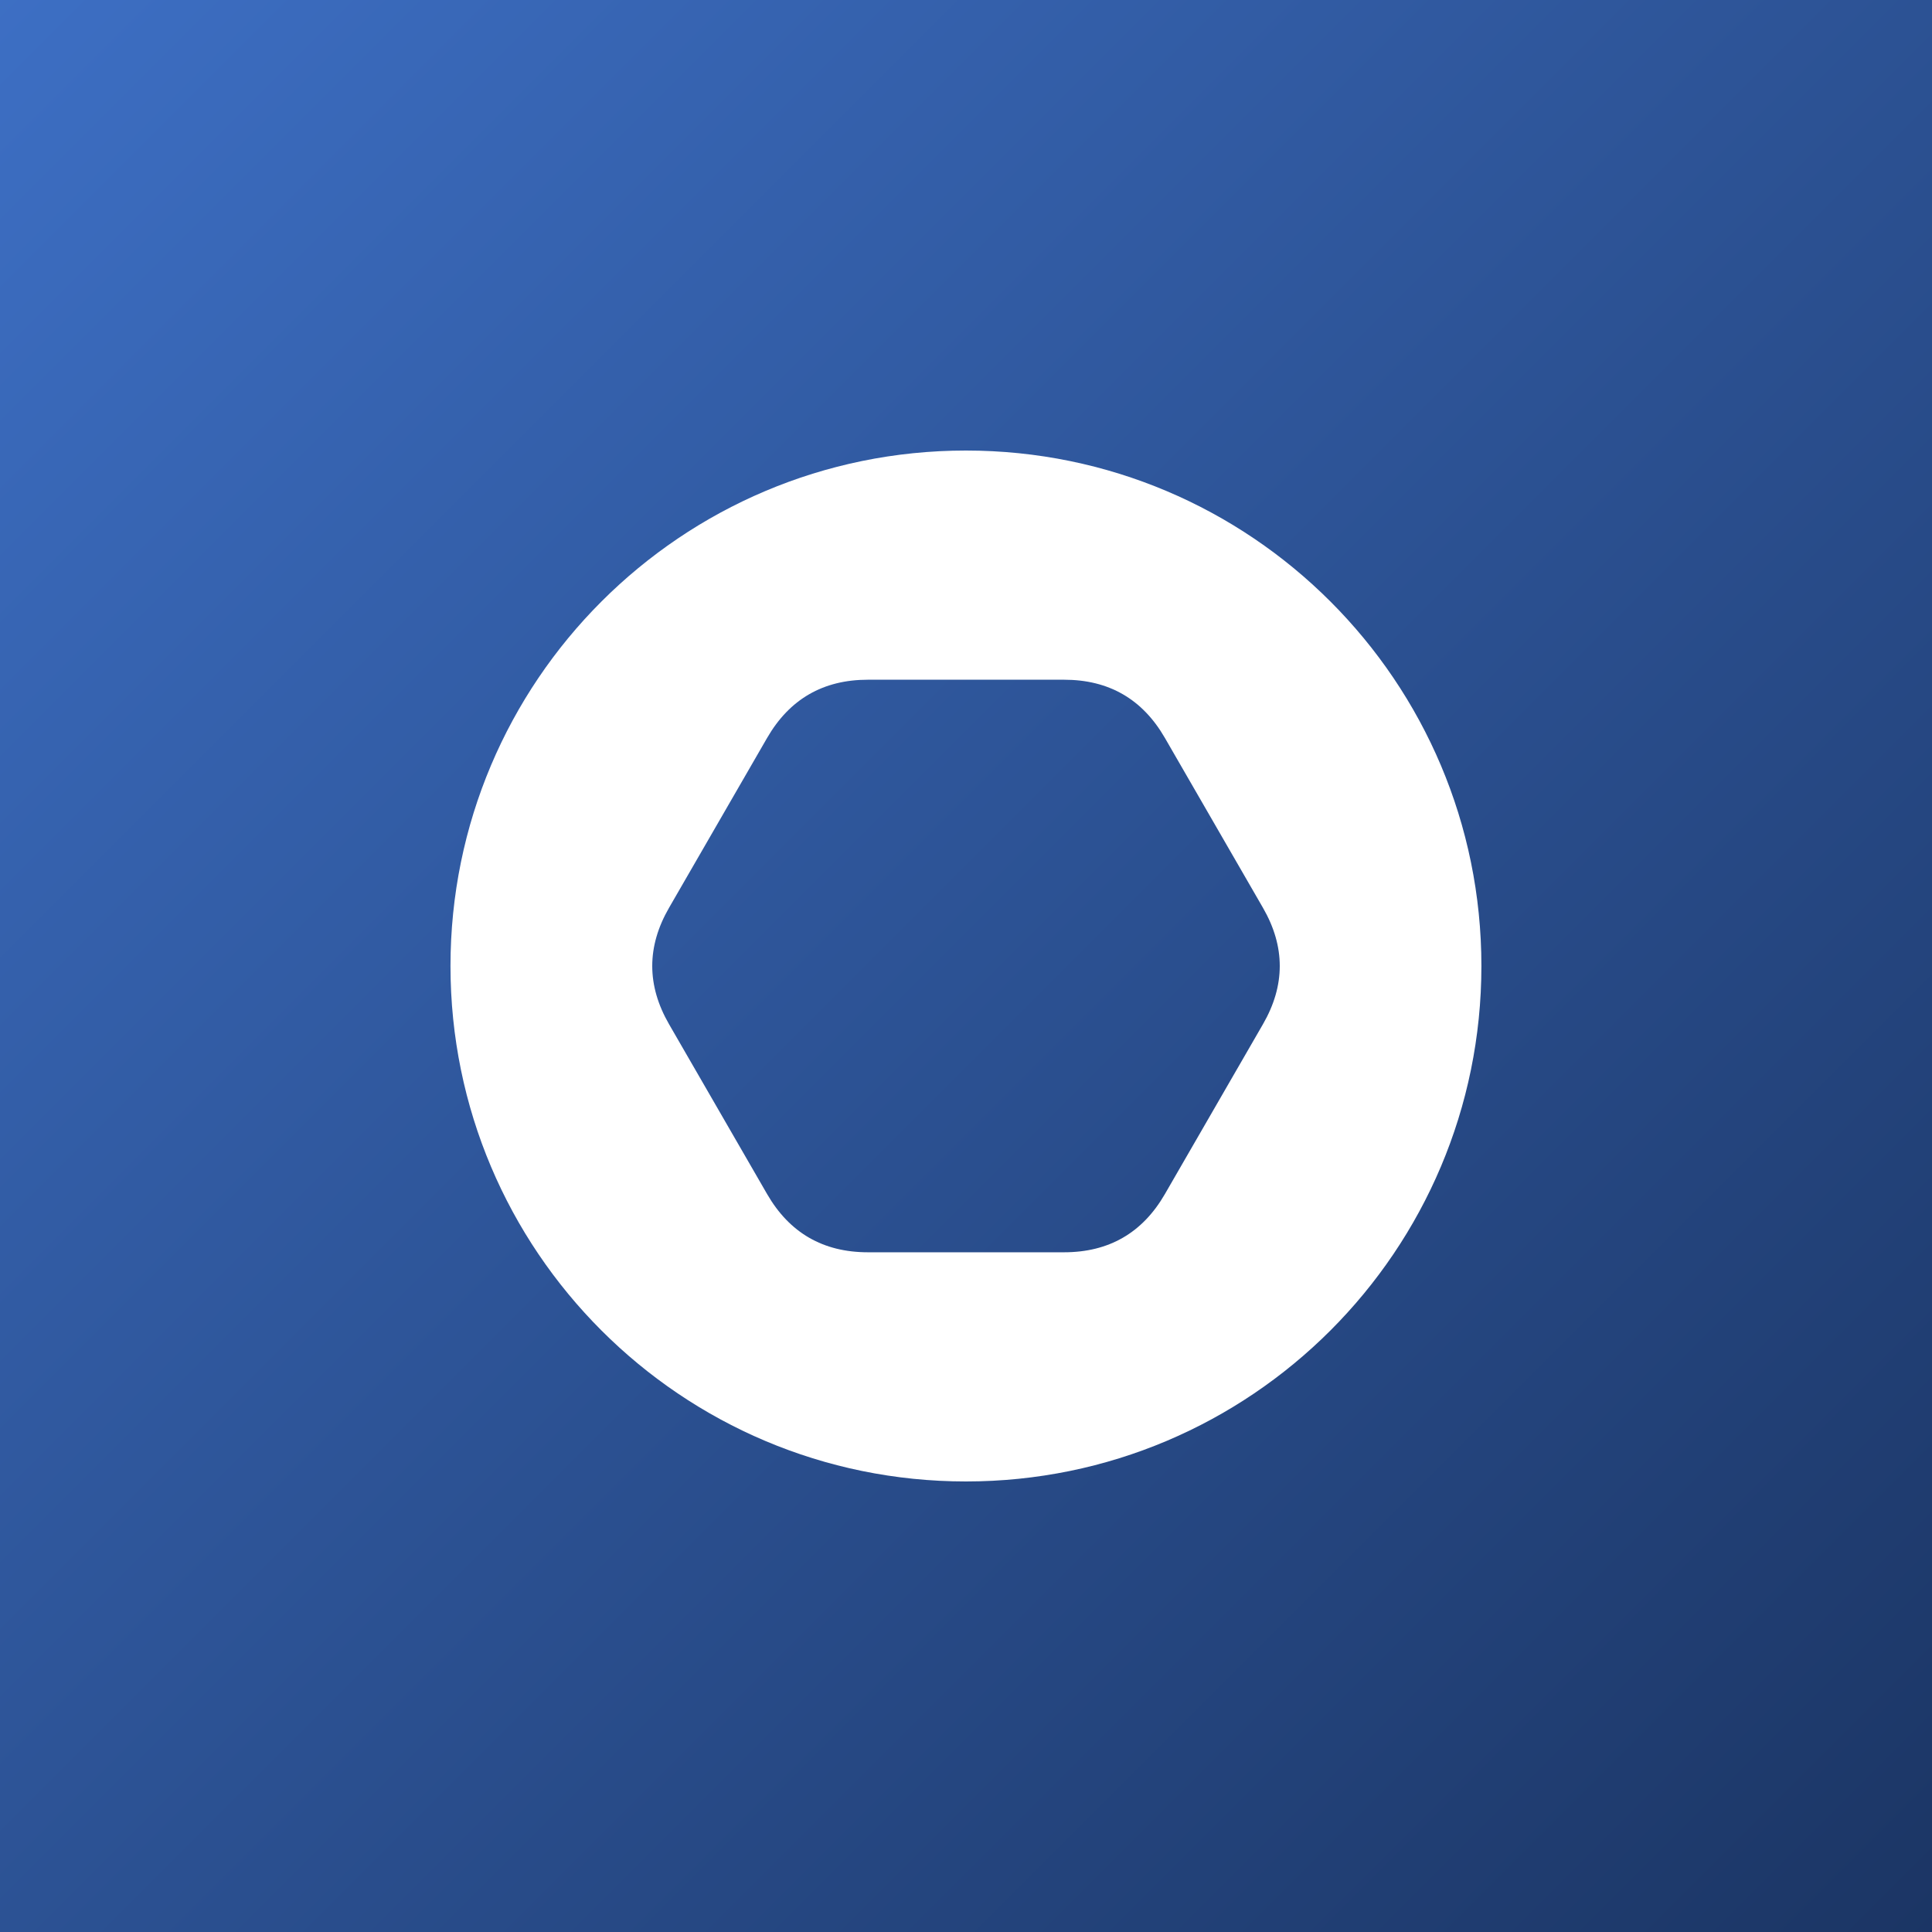
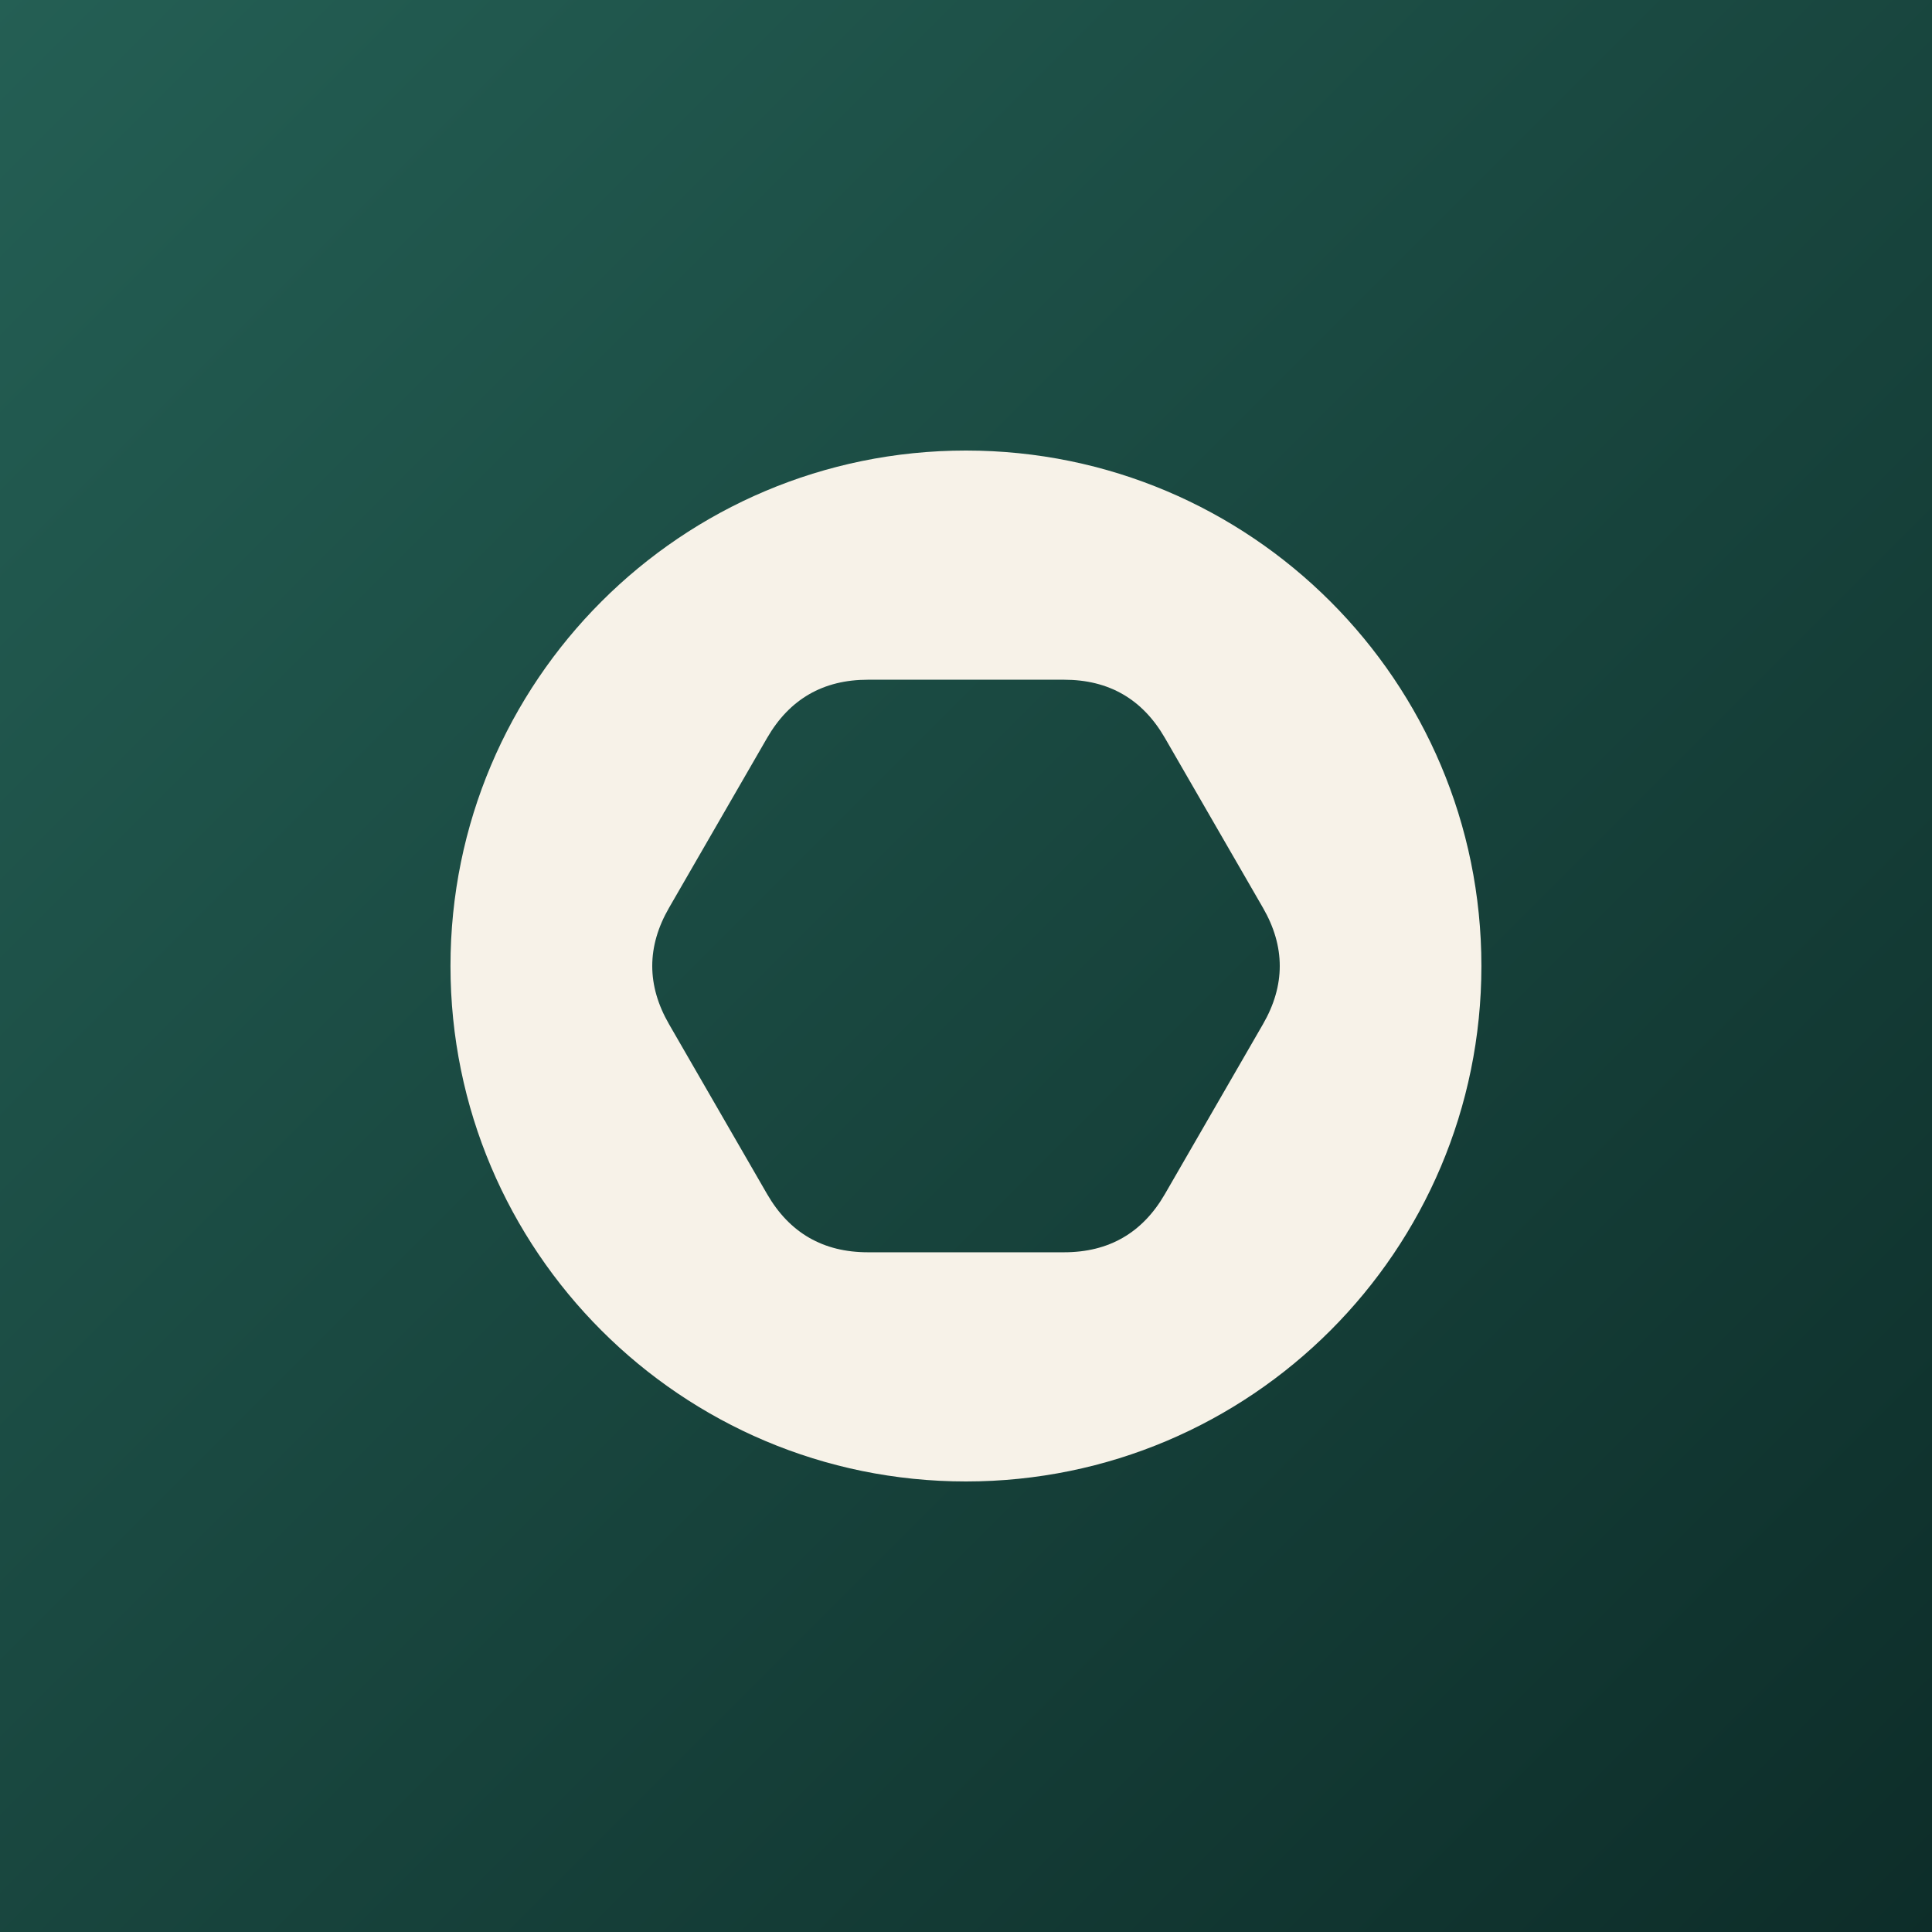
<svg xmlns="http://www.w3.org/2000/svg" viewBox="0 0 1024 1024" width="1024" height="1024" role="img">
  <defs>
    <linearGradient id="gi" x1="0" y1="0" x2="1" y2="1">
-       <stop offset="0" stop-color="#3d6fc4" />
-       <stop offset="1" stop-color="#1b3564" />
+       <stop offset="0" stop-color="#245f54" />
+       <stop offset="1" stop-color="#0d2d29" />
    </linearGradient>
  </defs>
  <rect width="1024" height="1024" fill="url(#gi)" />
  <g transform="translate(215.04 215.04) scale(5.9392)">
-     <path d="M 50 4.0 A 46.0 46.0 0 1 1 49.99 4.0 Z M 76.500 55.196 Q 79.500 50.000 76.500 44.804 L 67.750 29.648 Q 64.750 24.452 58.750 24.452 L 41.250 24.452 Q 35.250 24.452 32.250 29.648 L 23.500 44.804 Q 20.500 50.000 23.500 55.196 L 32.250 70.352 Q 35.250 75.548 41.250 75.548 L 58.750 75.548 Q 64.750 75.548 67.750 70.352 Z" fill="#ffffff" fill-rule="evenodd" />
+     <path d="M 50 4.0 A 46.0 46.0 0 1 1 49.99 4.0 Z M 76.500 55.196 Q 79.500 50.000 76.500 44.804 L 67.750 29.648 Q 64.750 24.452 58.750 24.452 L 41.250 24.452 Q 35.250 24.452 32.250 29.648 L 23.500 44.804 Q 20.500 50.000 23.500 55.196 L 32.250 70.352 Q 35.250 75.548 41.250 75.548 L 58.750 75.548 Q 64.750 75.548 67.750 70.352 Z" fill="#f7f2e8" fill-rule="evenodd" />
  </g>
</svg>
